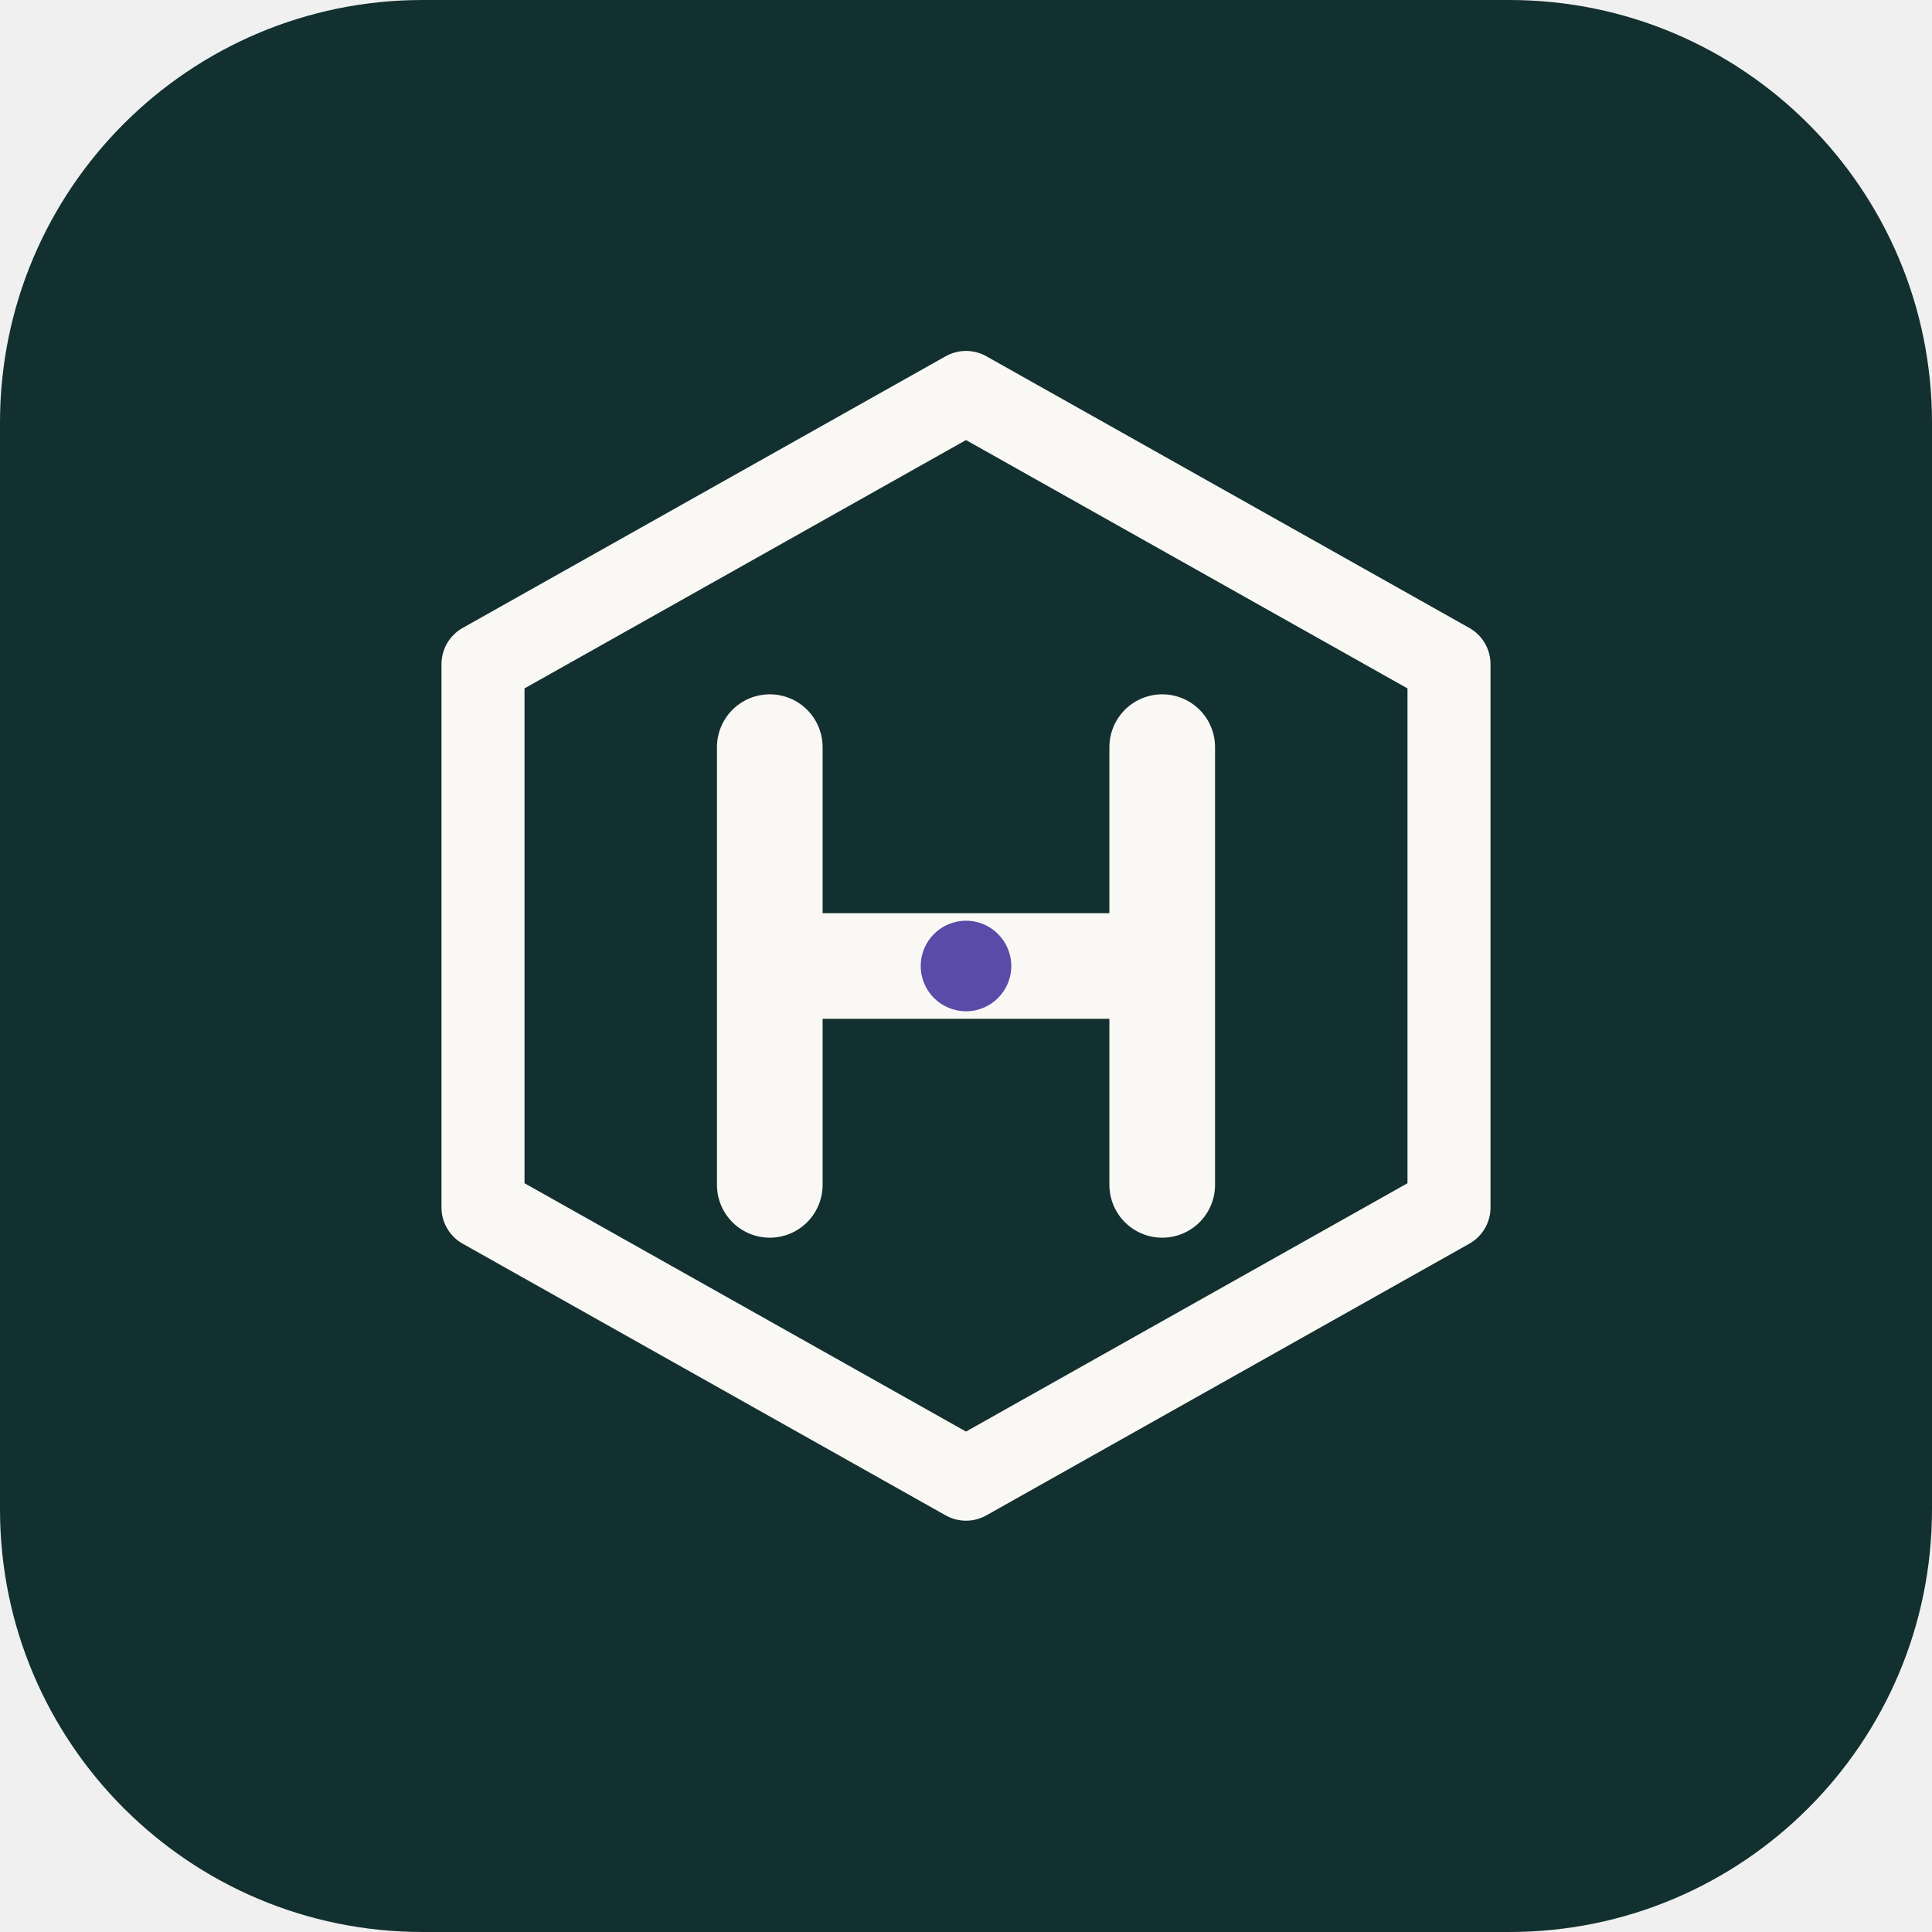
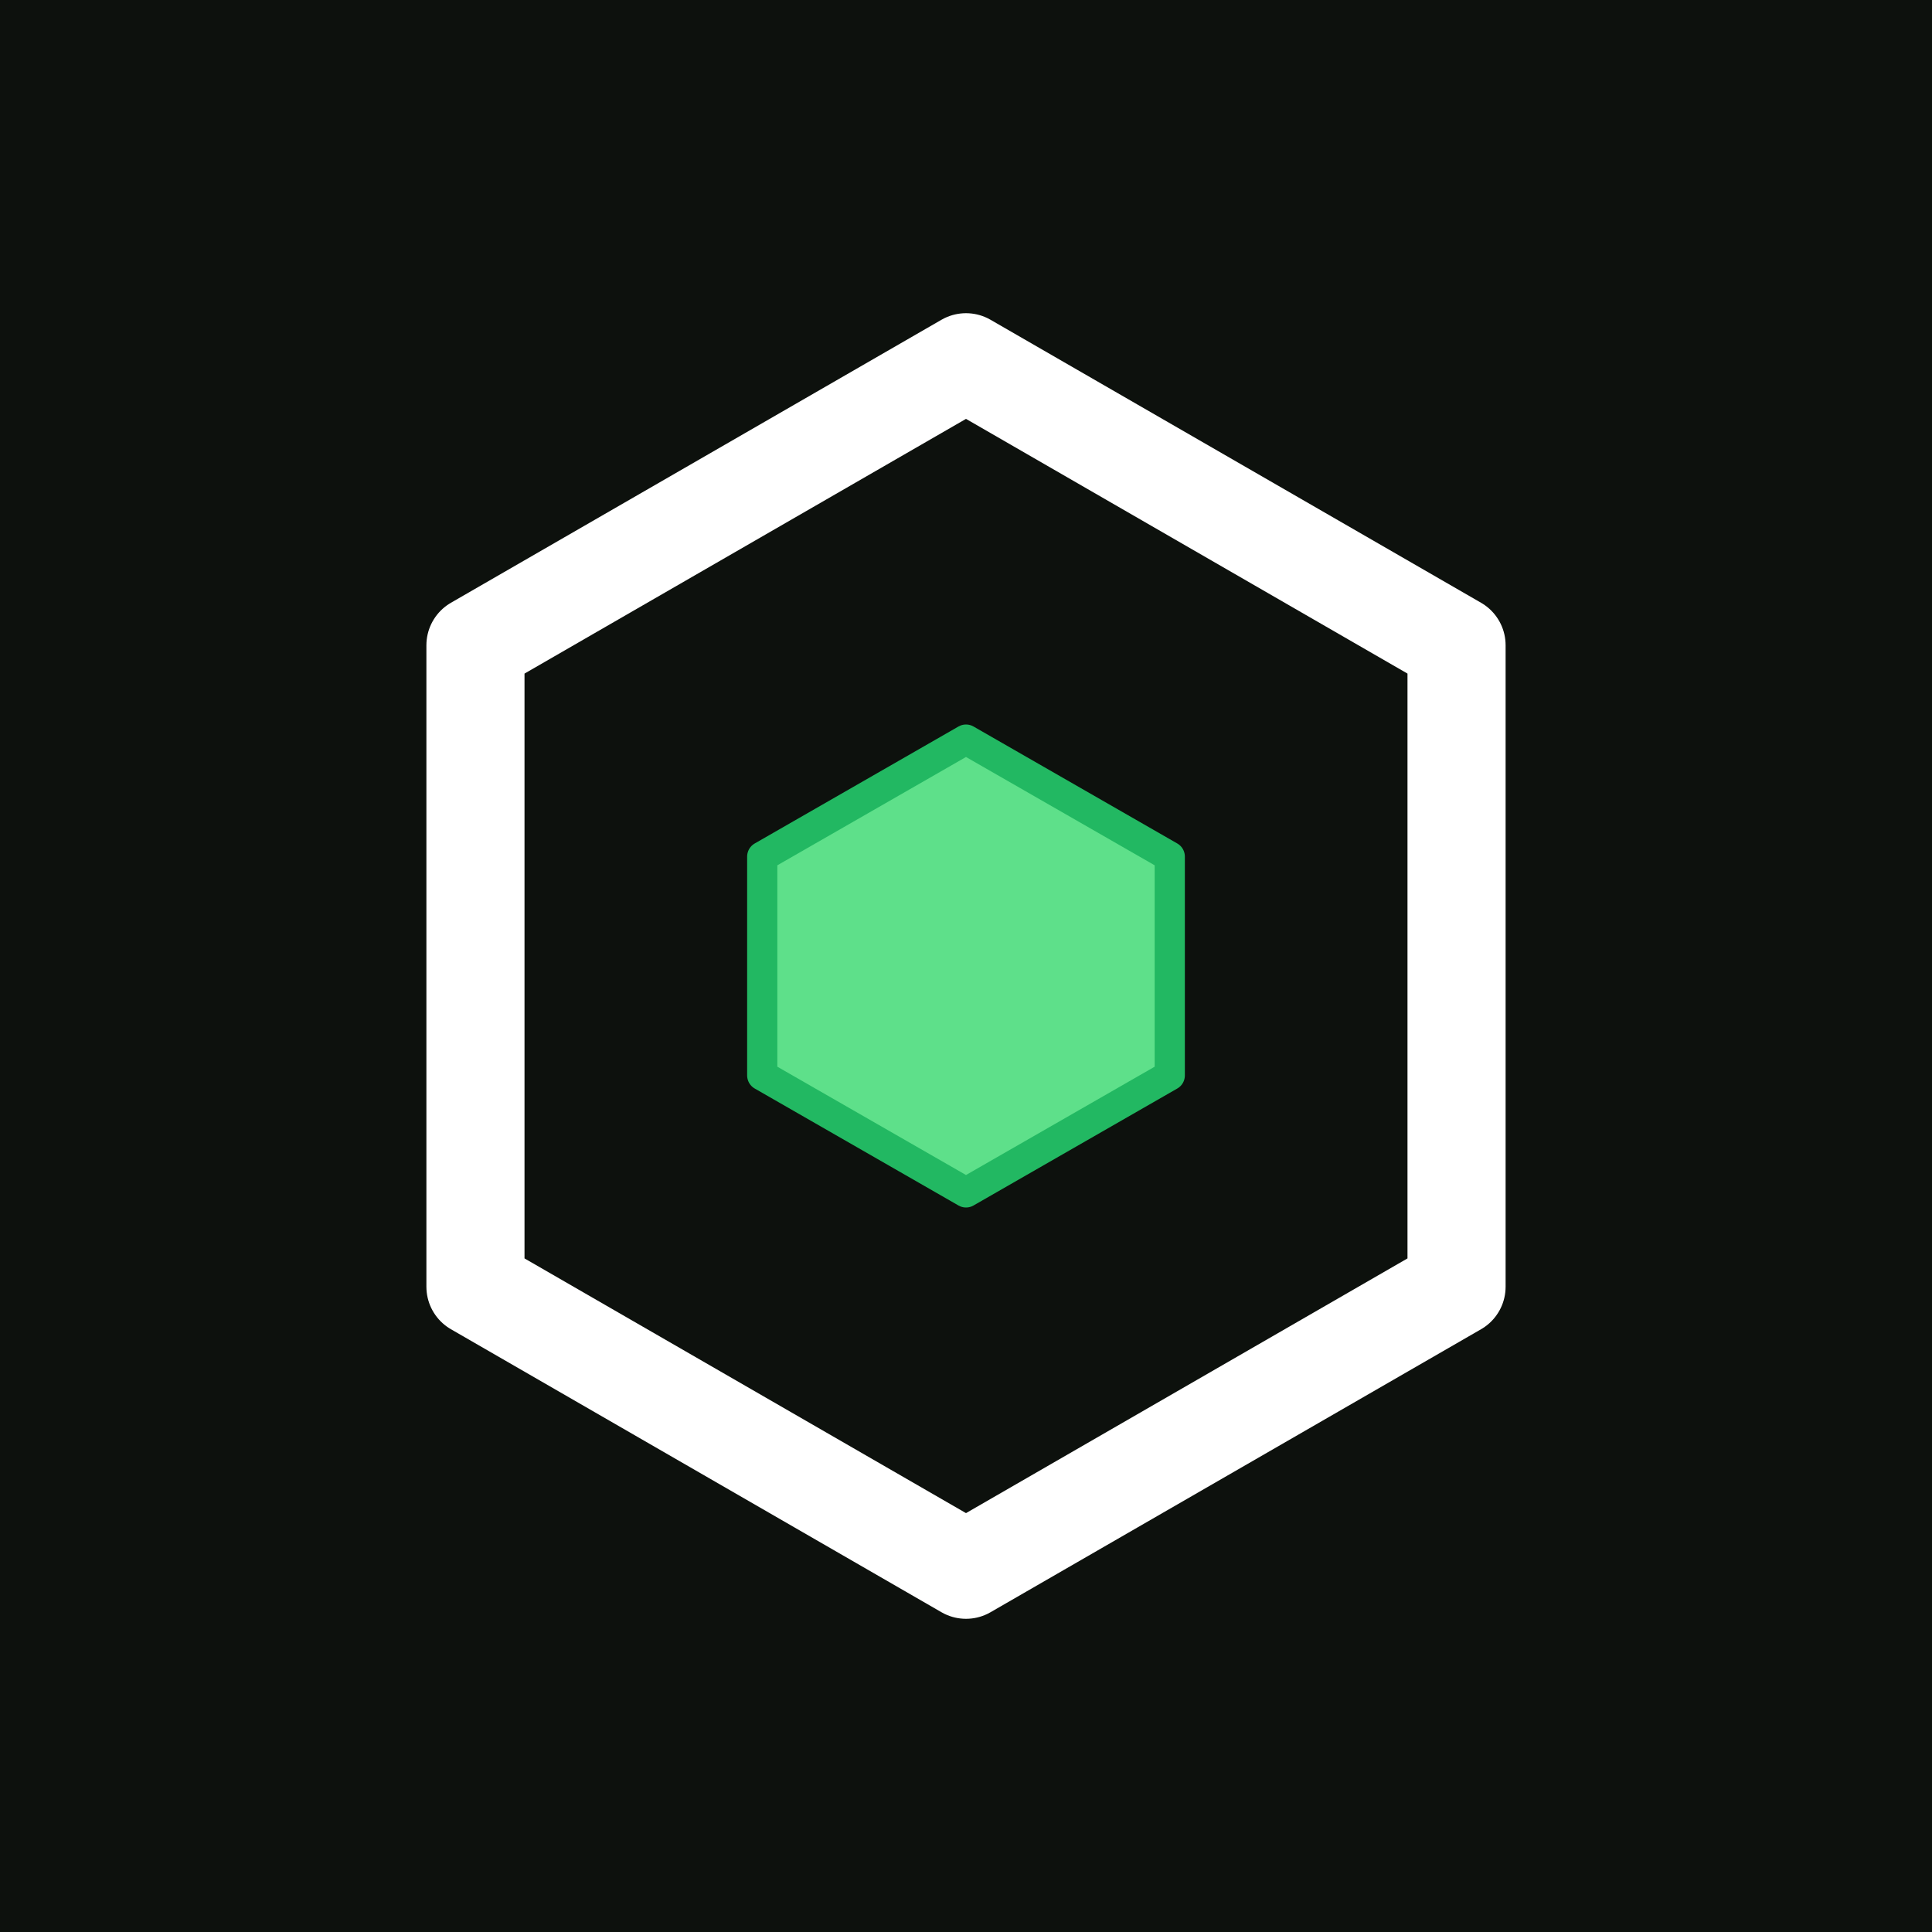
<svg xmlns="http://www.w3.org/2000/svg" viewBox="0 0 512 512" role="img" aria-label="Hexario">
-   <rect width="512" height="512" rx="112" fill="#12302F" />
-   <path d="M256 104 384 176v144l-128 72-128-72V176z" fill="none" stroke="#F9F8F4" stroke-width="22" stroke-linejoin="round" />
-   <path d="M204 198v116M308 198v116M204 256h104" fill="none" stroke="#F9F8F4" stroke-width="28" stroke-linecap="round" />
-   <circle cx="256" cy="256" r="12" fill="#5B4BA8" />
+   <rect width="512" height="512" fill="#0D110D" />
+   <path d="M256 96 386 171v170L256 416 126 341V171z" fill="none" stroke="#FFFFFF" stroke-width="26" stroke-linejoin="round" />
+   <path d="M256 196 310 227v58l-54 31-54-31v-58z" fill="#5EE08A" stroke="#22B862" stroke-width="8" stroke-linejoin="round" />
</svg>
